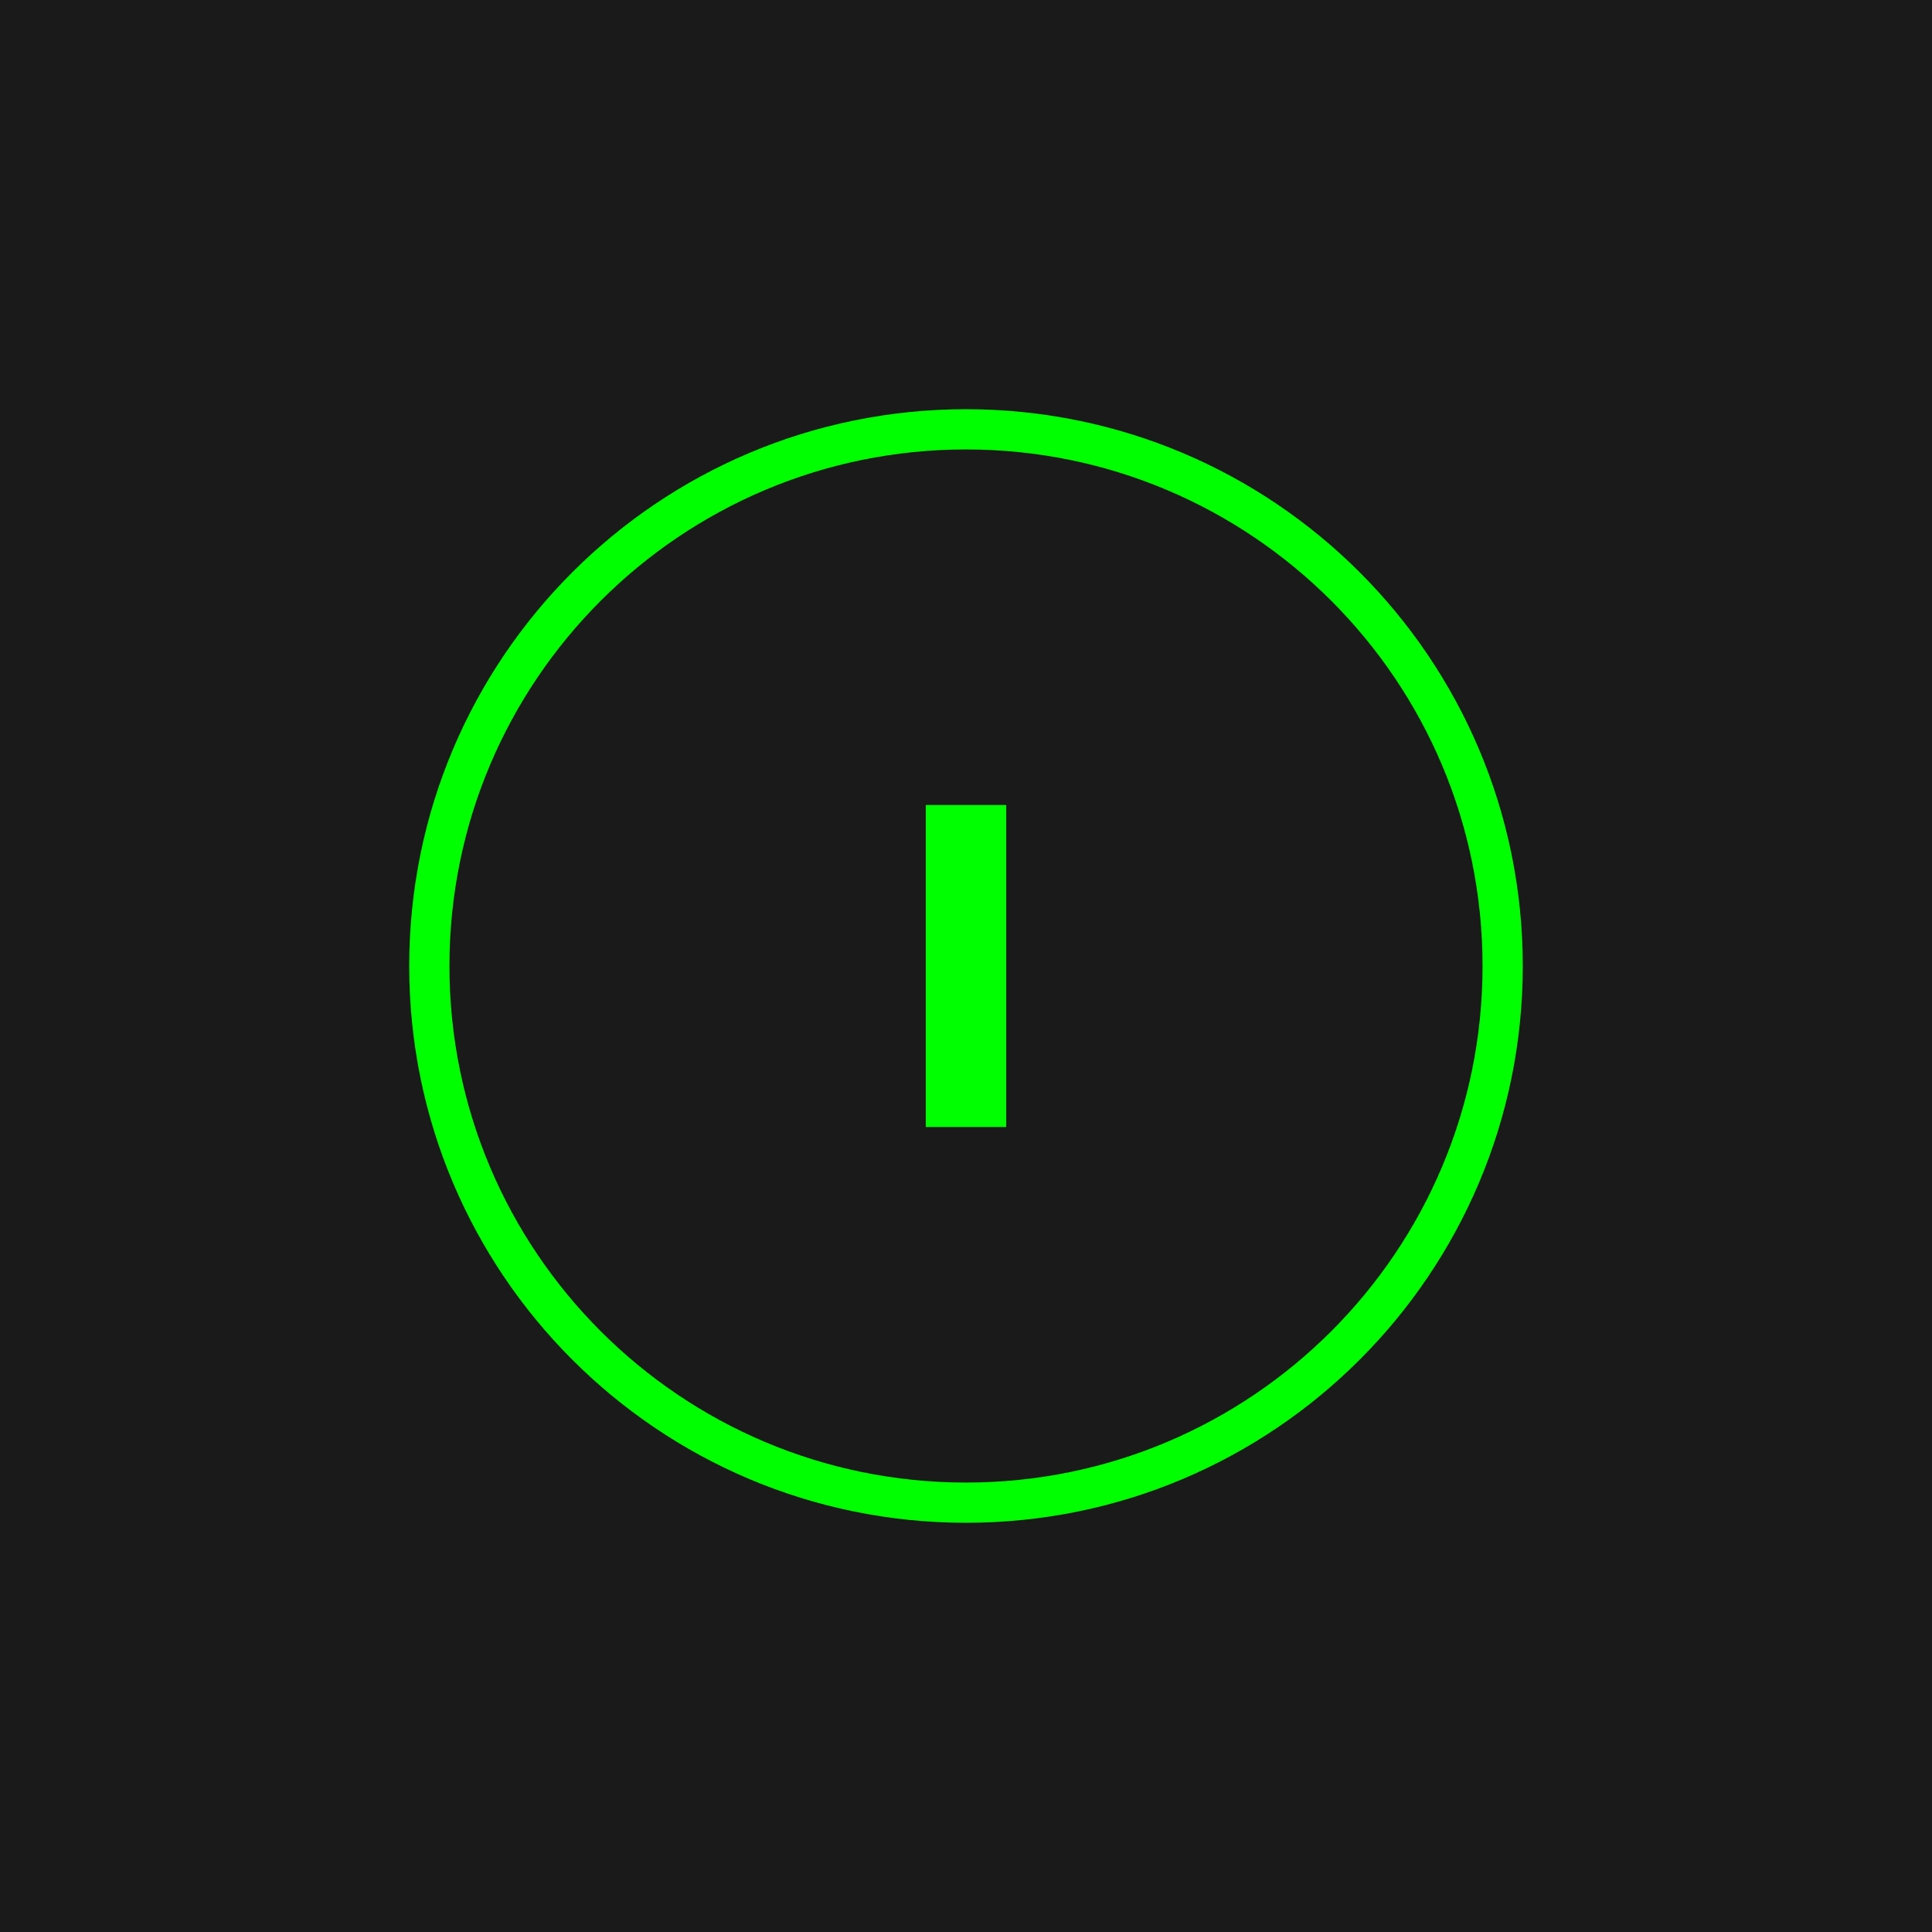
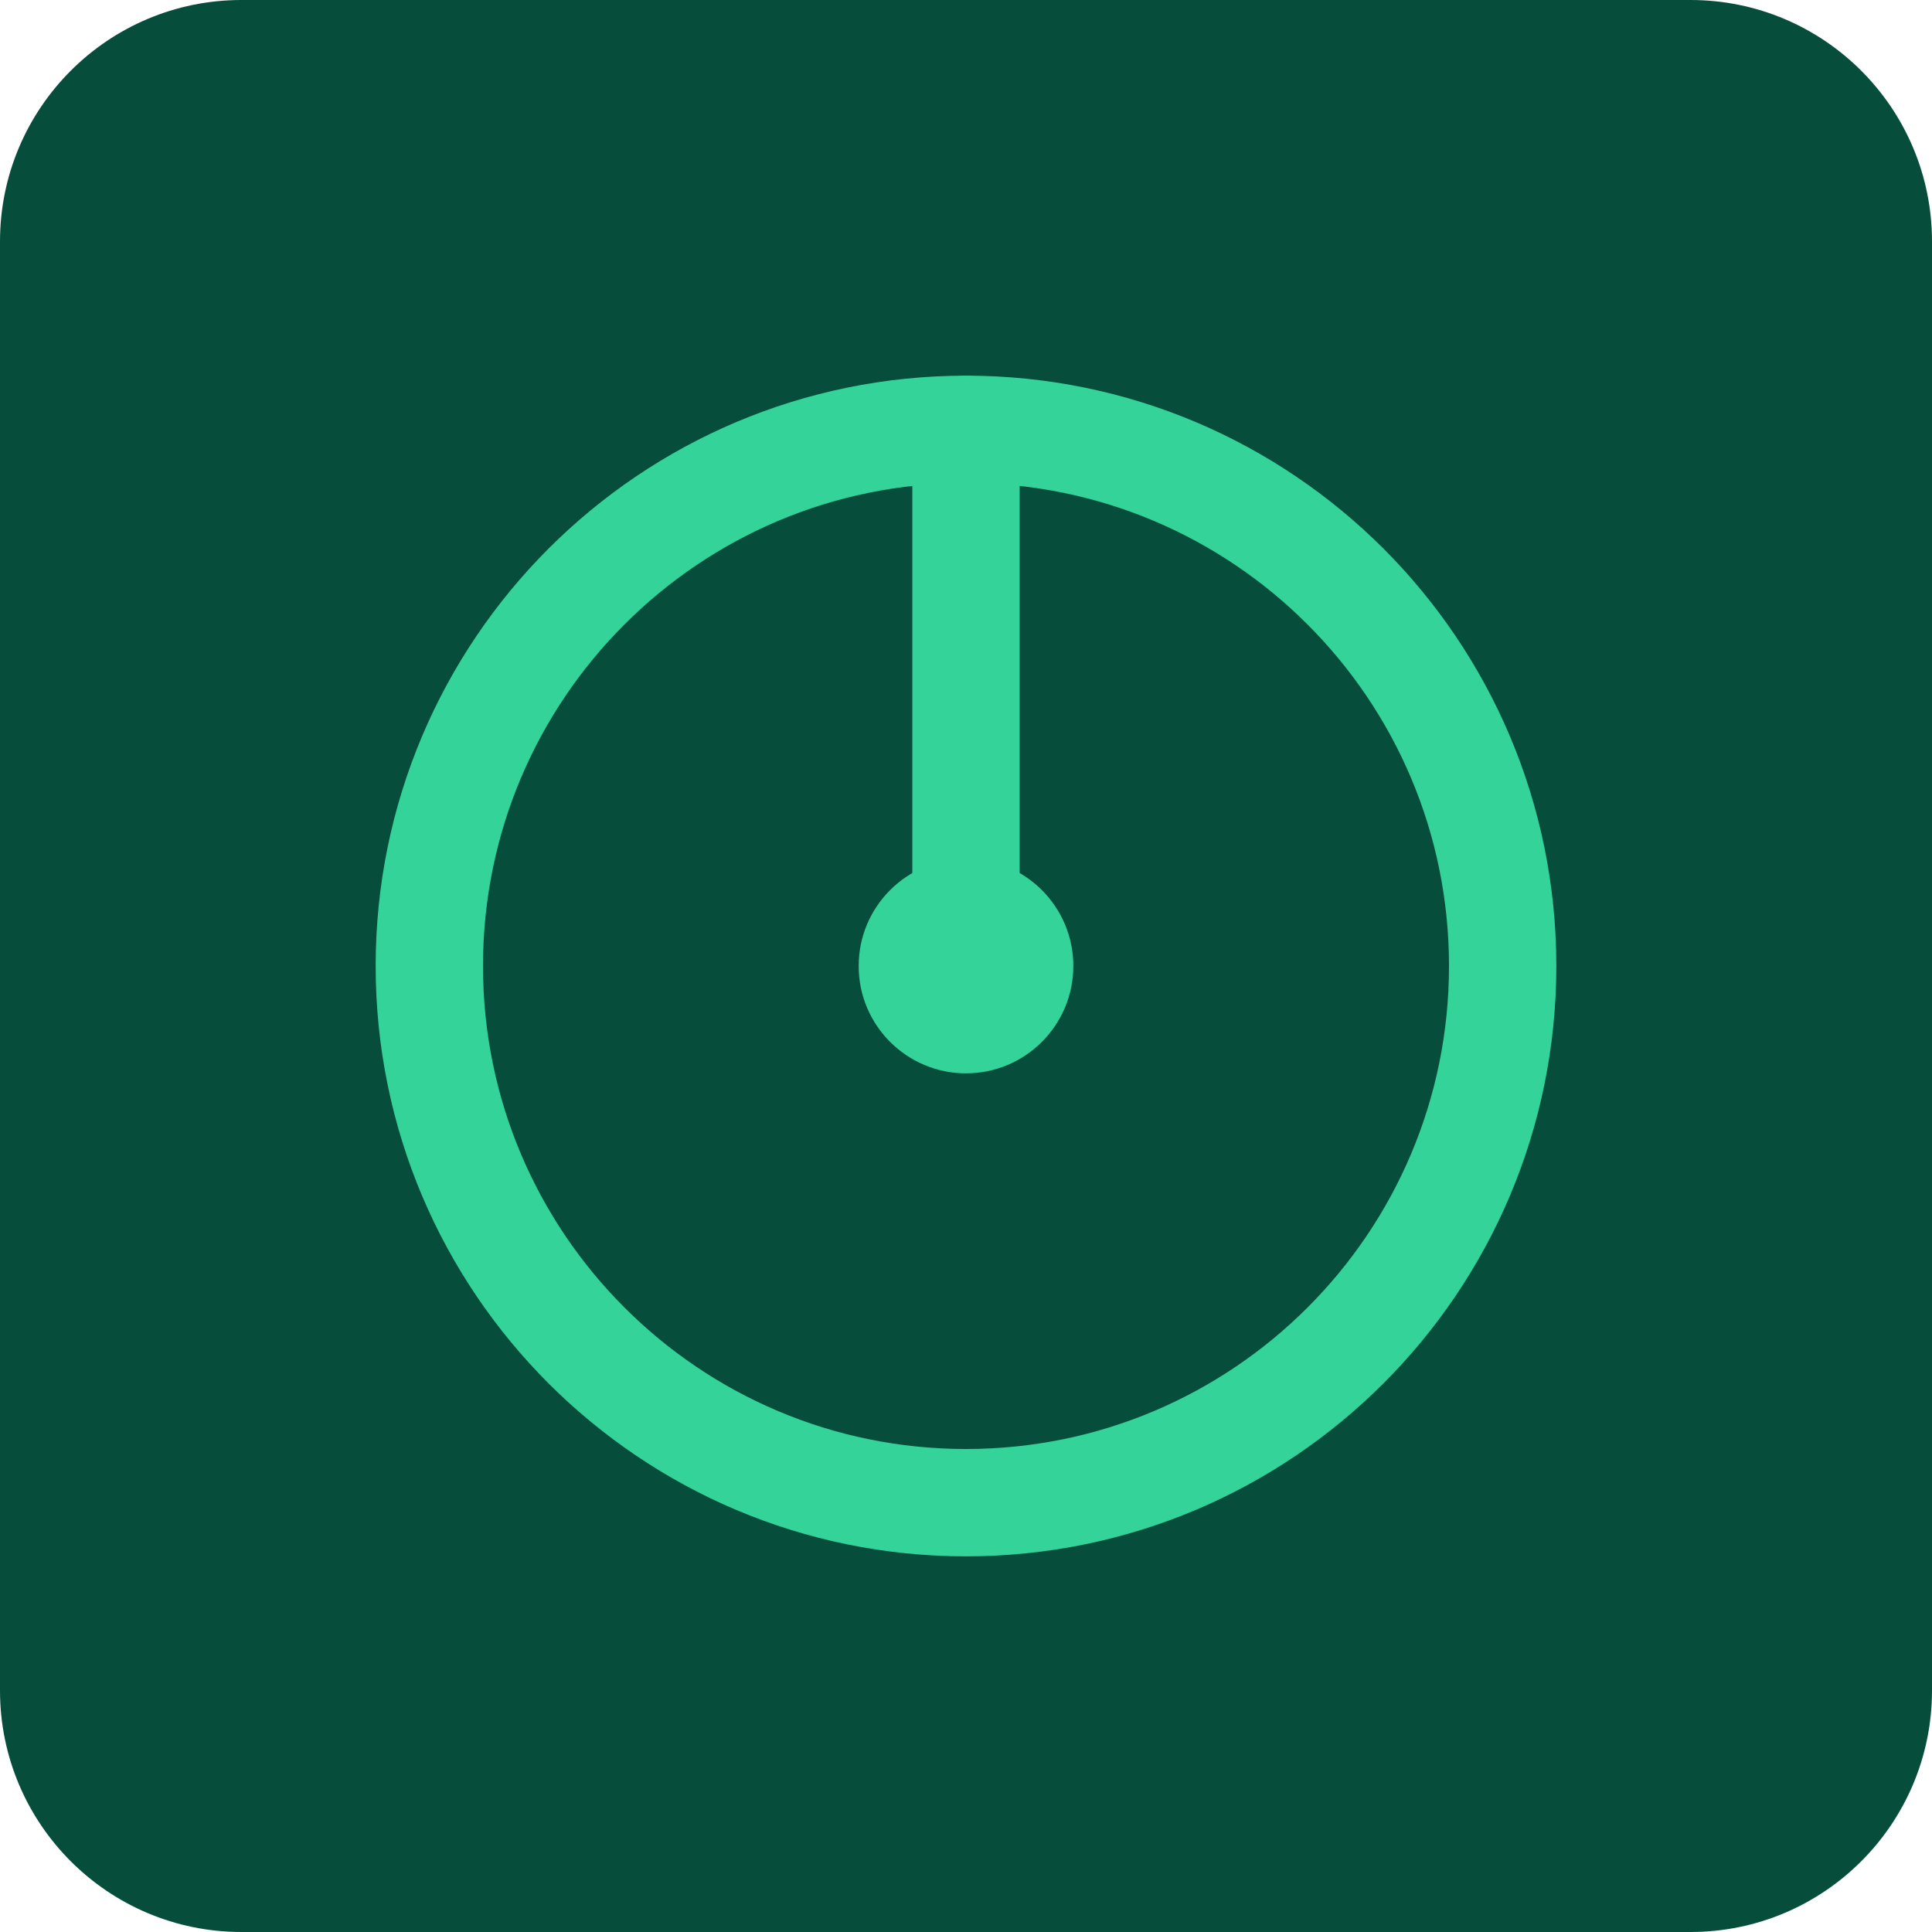
<svg xmlns="http://www.w3.org/2000/svg" width="144" height="144" viewBox="0 0 144 144">
-   <rect width="144" height="144" fill="#1a1a1a" />
-   <circle cx="72" cy="72" r="40" fill="none" stroke="#00ff00" stroke-width="3" />
-   <rect x="69" y="60" width="6" height="24" fill="#00ff00" />
+   <rect x="0" y="0" width="144" height="144" rx="18" fill="#064E3B" />
+   <circle cx="72" cy="72" r="40" stroke="#34D399" stroke-width="8" fill="none" />
+   <path d="M72 32V72" stroke="#34D399" stroke-width="8" stroke-linecap="round" />
+   <circle cx="72" cy="72" r="8" fill="#34D399" />
</svg>
